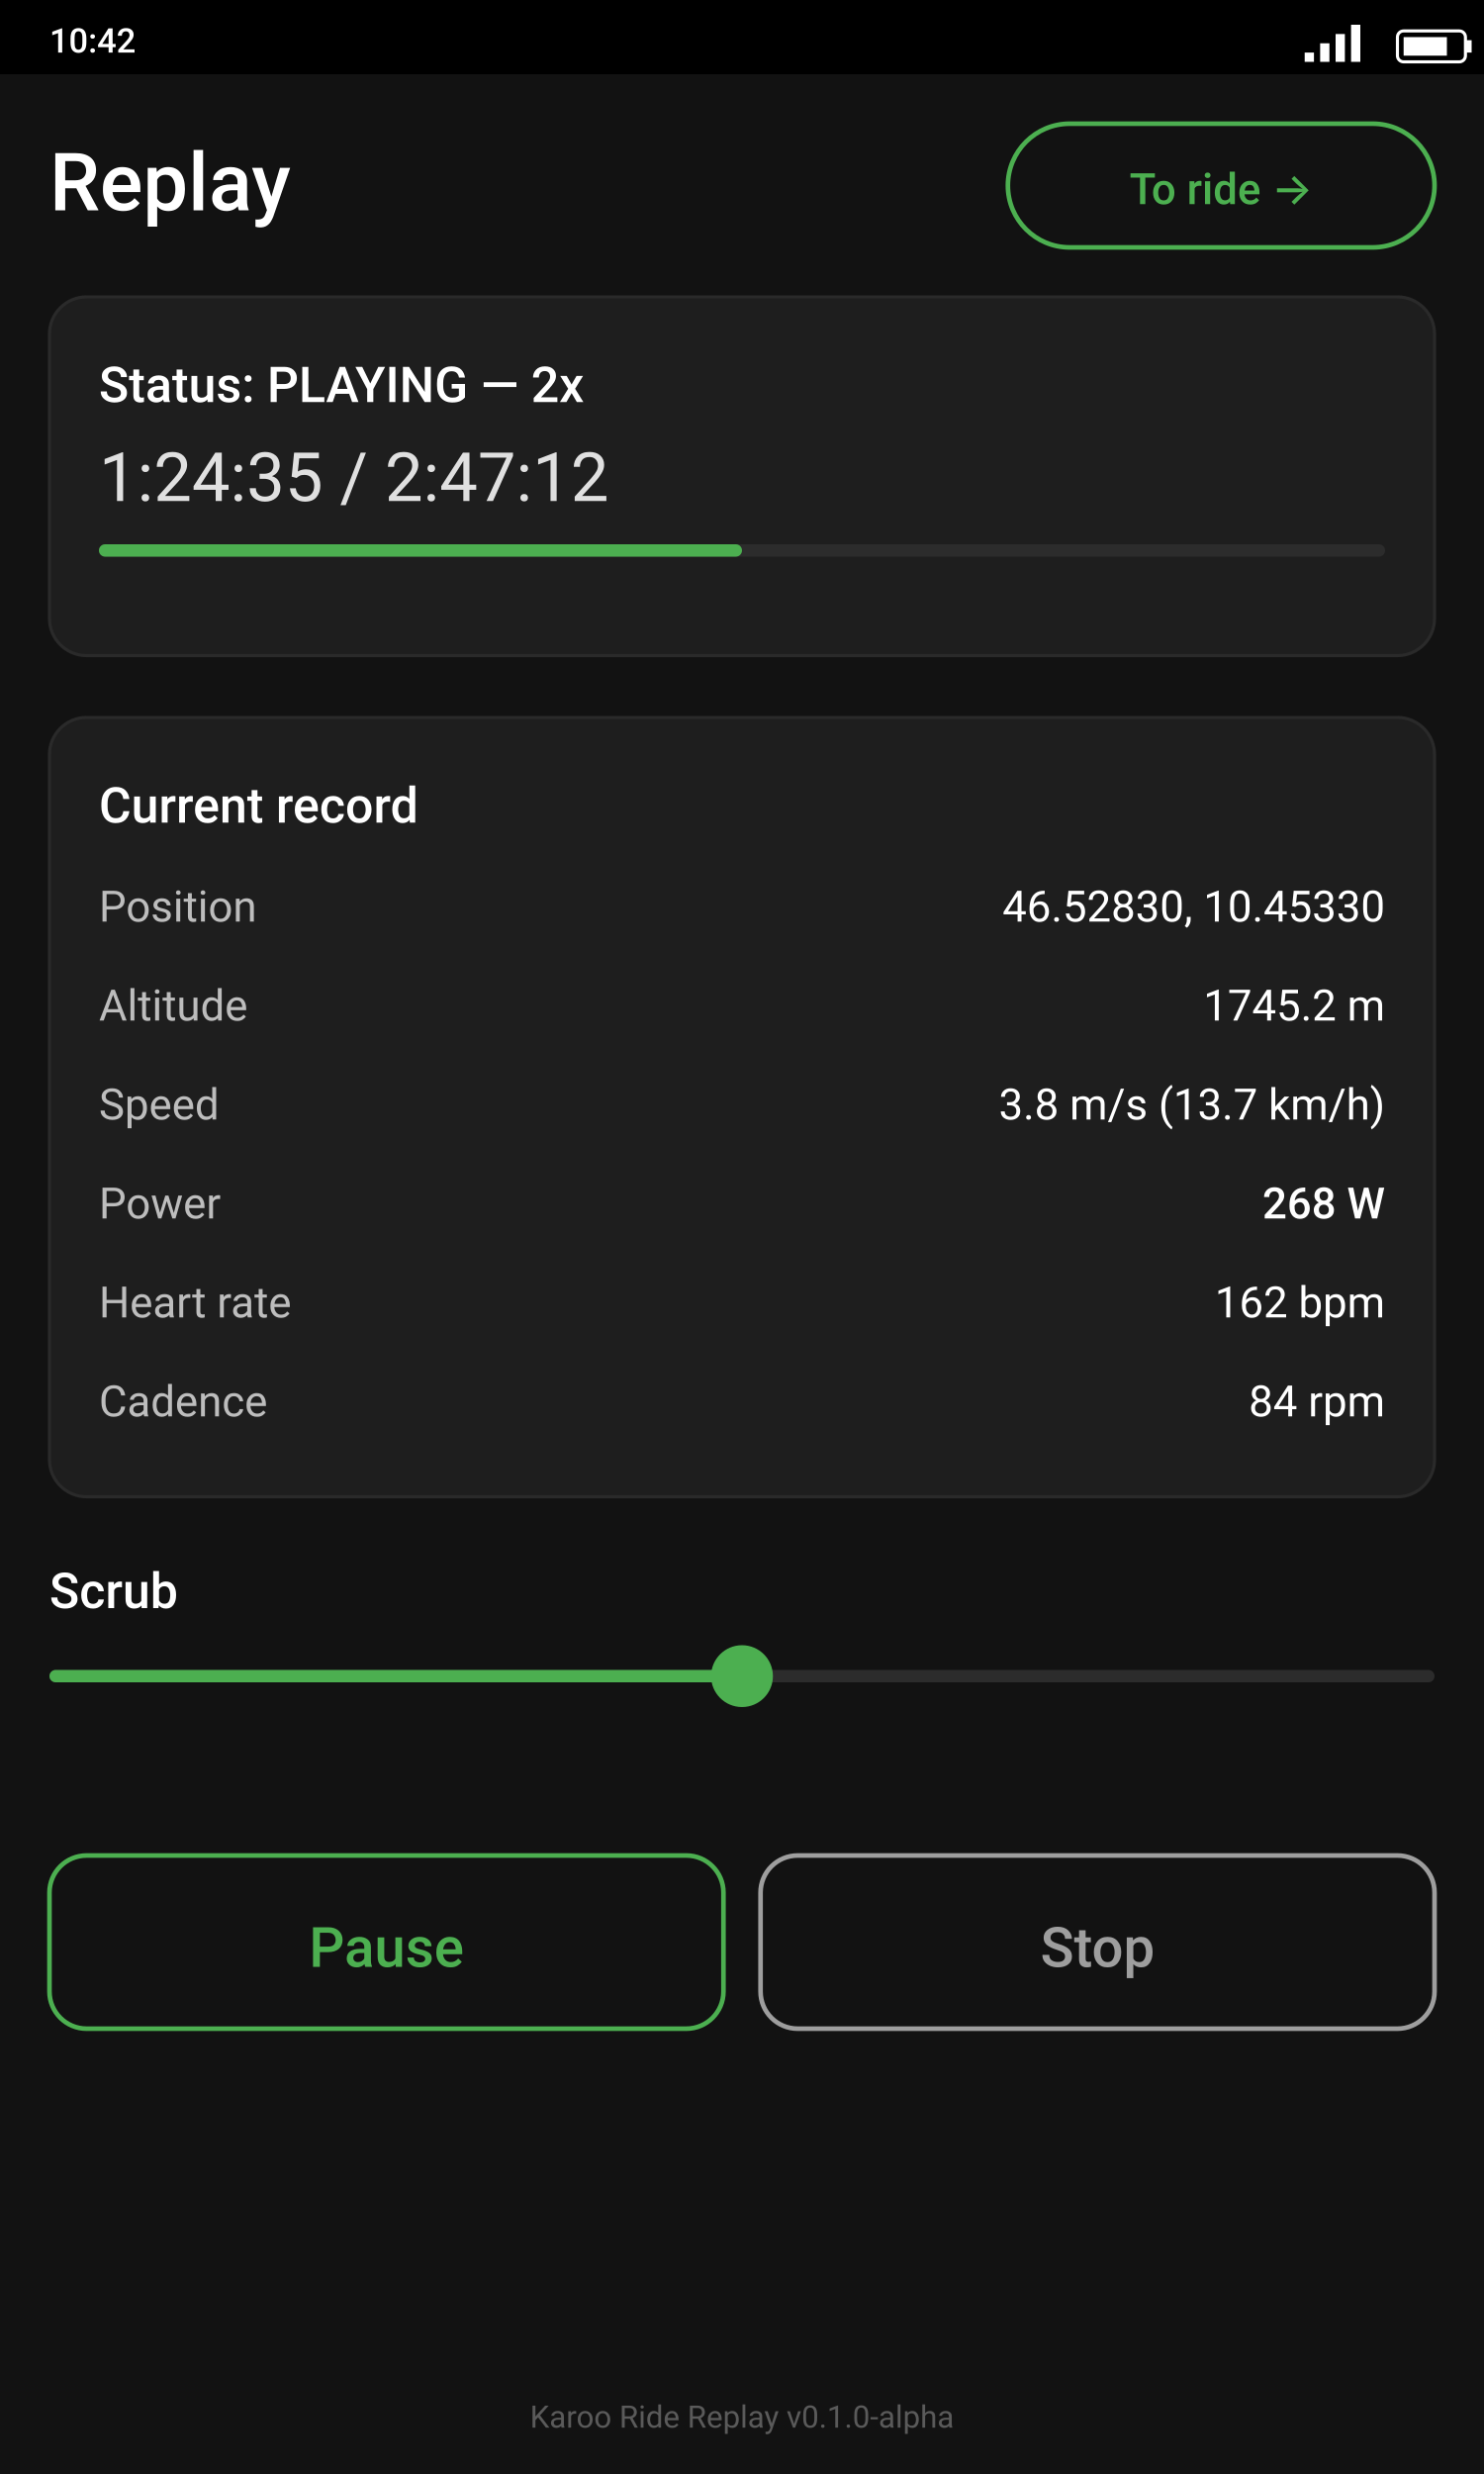
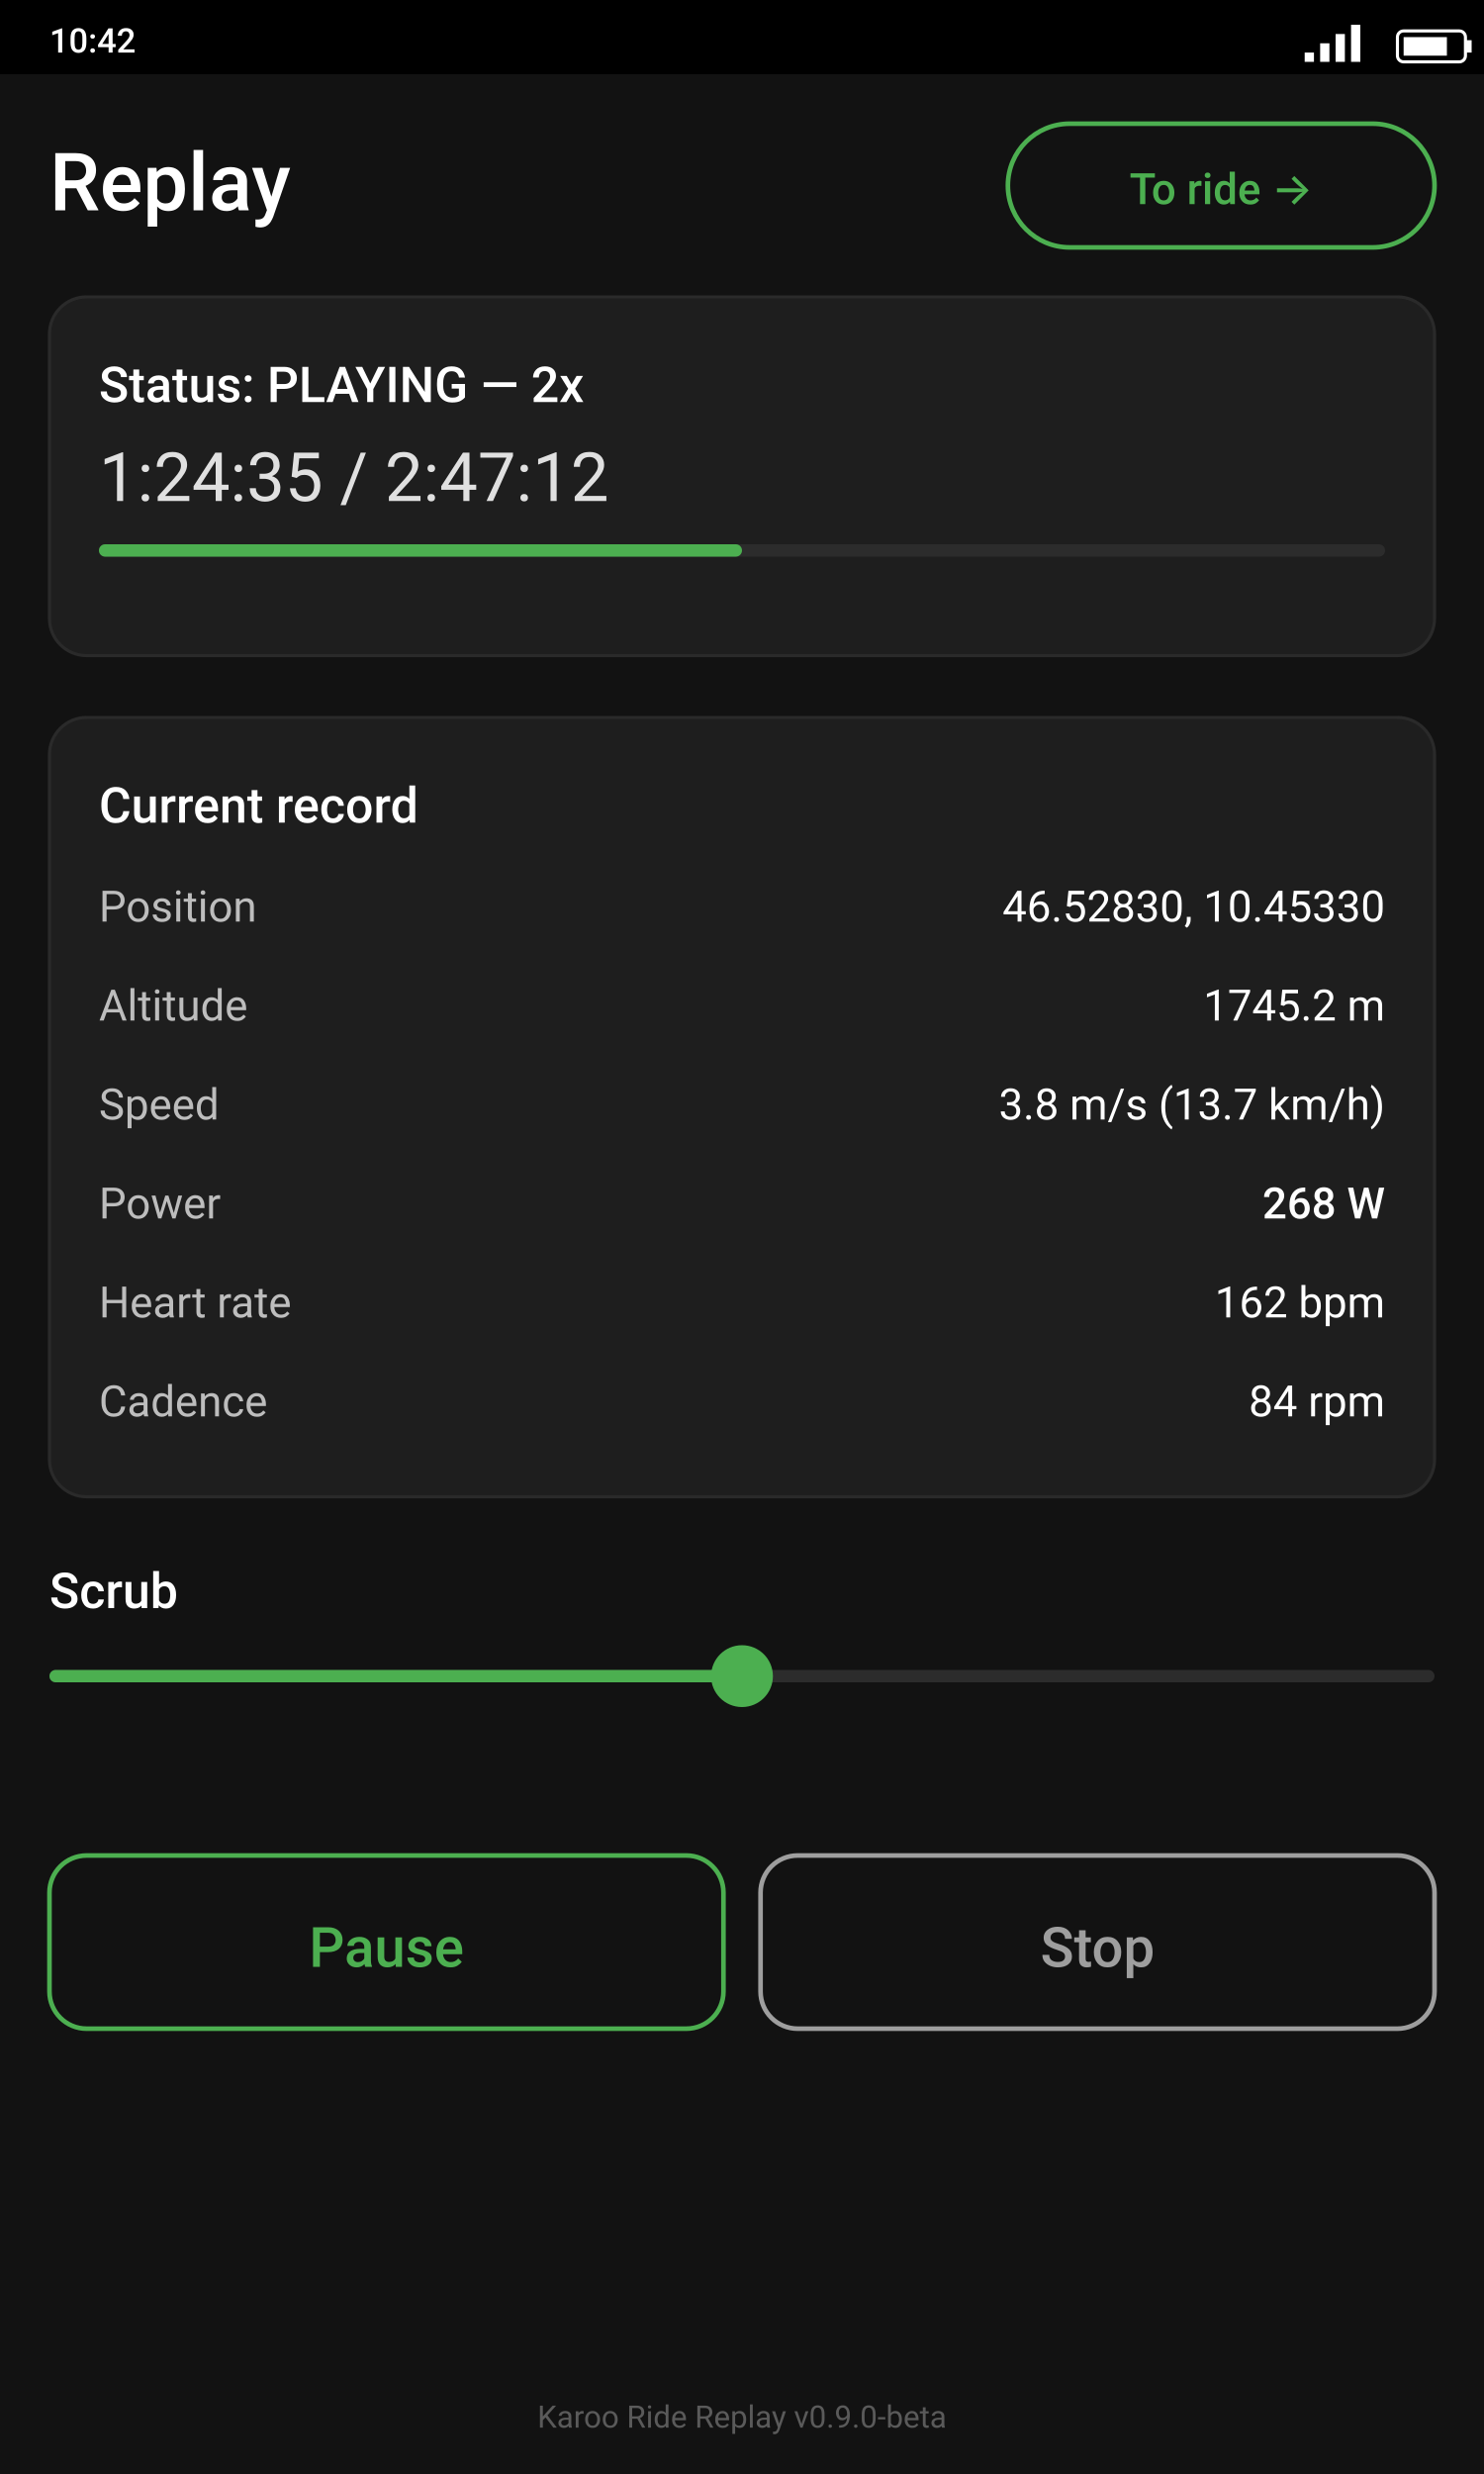
<svg xmlns="http://www.w3.org/2000/svg" width="480" height="800" viewBox="0 0 480 800" font-family="Roboto, system-ui, -apple-system, sans-serif">
  <rect width="480" height="800" fill="#121212" />
  <rect x="0" y="0" width="480" height="24" fill="#000000" />
  <text x="16" y="17" fill="#FFFFFF" font-size="11" font-weight="500">10:42</text>
  <g transform="translate(420 6)">
    <rect x="32" y="4" width="22" height="10" rx="2" fill="none" stroke="#FFFFFF" stroke-width="1" />
    <rect x="34" y="6" width="14" height="6" fill="#FFFFFF" />
    <rect x="54" y="7" width="2" height="4" fill="#FFFFFF" />
    <rect x="2" y="11" width="3" height="3" fill="#FFFFFF" />
    <rect x="7" y="8" width="3" height="6" fill="#FFFFFF" />
    <rect x="12" y="5" width="3" height="9" fill="#FFFFFF" />
    <rect x="17" y="2" width="3" height="12" fill="#FFFFFF" />
  </g>
  <g transform="translate(16 24)">
    <text x="0" y="44" fill="#FFFFFF" font-size="26" font-weight="500">Replay</text>
    <g transform="translate(310 16)">
      <rect width="138" height="40" rx="20" fill="none" stroke="#4CAF50" stroke-width="1.5" />
      <text x="69" y="26" fill="#4CAF50" font-size="14" font-weight="500" text-anchor="middle">To ride →</text>
    </g>
  </g>
  <g transform="translate(16 96)">
    <rect width="448" height="116" rx="12" fill="#1E1E1E" stroke="#2A2A2A" stroke-width="1" />
    <g transform="translate(16 16)">
      <text x="0" y="18" fill="#FFFFFF" font-size="16" font-weight="500">Status: PLAYING — 2x</text>
      <text x="0" y="50" fill="#E0E0E0" font-size="22" font-weight="400">1:24:35 / 2:47:12</text>
      <g transform="translate(0 64)">
        <rect width="416" height="4" rx="2" fill="#2C2C2C" />
        <rect width="208" height="4" rx="2" fill="#4CAF50" />
      </g>
    </g>
  </g>
  <g transform="translate(16 232)">
    <rect width="448" height="252" rx="12" fill="#1E1E1E" stroke="#2A2A2A" stroke-width="1" />
    <g transform="translate(16 16)">
      <text x="0" y="18" fill="#FFFFFF" font-size="16" font-weight="500">Current record</text>
      <g transform="translate(0 36)" font-size="14">
        <text x="0" y="14" fill="#BDBDBD">Position</text>
        <text x="416" y="14" fill="#FFFFFF" text-anchor="end">46.52830, 10.45330</text>
        <text x="0" y="46" fill="#BDBDBD">Altitude</text>
        <text x="416" y="46" fill="#FFFFFF" text-anchor="end">1745.2 m</text>
        <text x="0" y="78" fill="#BDBDBD">Speed</text>
        <text x="416" y="78" fill="#FFFFFF" text-anchor="end">3.8 m/s (13.7 km/h)</text>
        <text x="0" y="110" fill="#BDBDBD">Power</text>
        <text x="416" y="110" fill="#FFFFFF" font-weight="500" text-anchor="end">268 W</text>
        <text x="0" y="142" fill="#BDBDBD">Heart rate</text>
        <text x="416" y="142" fill="#FFFFFF" text-anchor="end">162 bpm</text>
        <text x="0" y="174" fill="#BDBDBD">Cadence</text>
        <text x="416" y="174" fill="#FFFFFF" text-anchor="end">84 rpm</text>
      </g>
    </g>
  </g>
  <g transform="translate(16 504)">
    <text x="0" y="16" fill="#FFFFFF" font-size="16" font-weight="500">Scrub</text>
    <g transform="translate(0 36)">
      <rect width="448" height="4" rx="2" fill="#2C2C2C" />
      <rect width="224" height="4" rx="2" fill="#4CAF50" />
      <circle cx="224" cy="2" r="10" fill="#4CAF50" />
    </g>
  </g>
  <g transform="translate(16 600)">
    <g transform="translate(0 0)">
      <rect width="218" height="56" rx="12" fill="none" stroke="#4CAF50" stroke-width="1.5" />
      <text x="109" y="36" fill="#4CAF50" font-size="18" font-weight="500" text-anchor="middle">Pause</text>
    </g>
    <g transform="translate(230 0)">
      <rect width="218" height="56" rx="12" fill="none" stroke="#9E9E9E" stroke-width="1.5" />
      <text x="109" y="36" fill="#9E9E9E" font-size="18" font-weight="500" text-anchor="middle">Stop</text>
    </g>
  </g>
-   <text x="240" y="785" fill="#5A5A5A" font-size="10" text-anchor="middle">Karoo Ride Replay v0.1.0-alpha</text>
+   <text x="240" y="785" fill="#5A5A5A" font-size="10" text-anchor="middle">Karoo Ride Replay v0.9.0-beta</text>
</svg>
